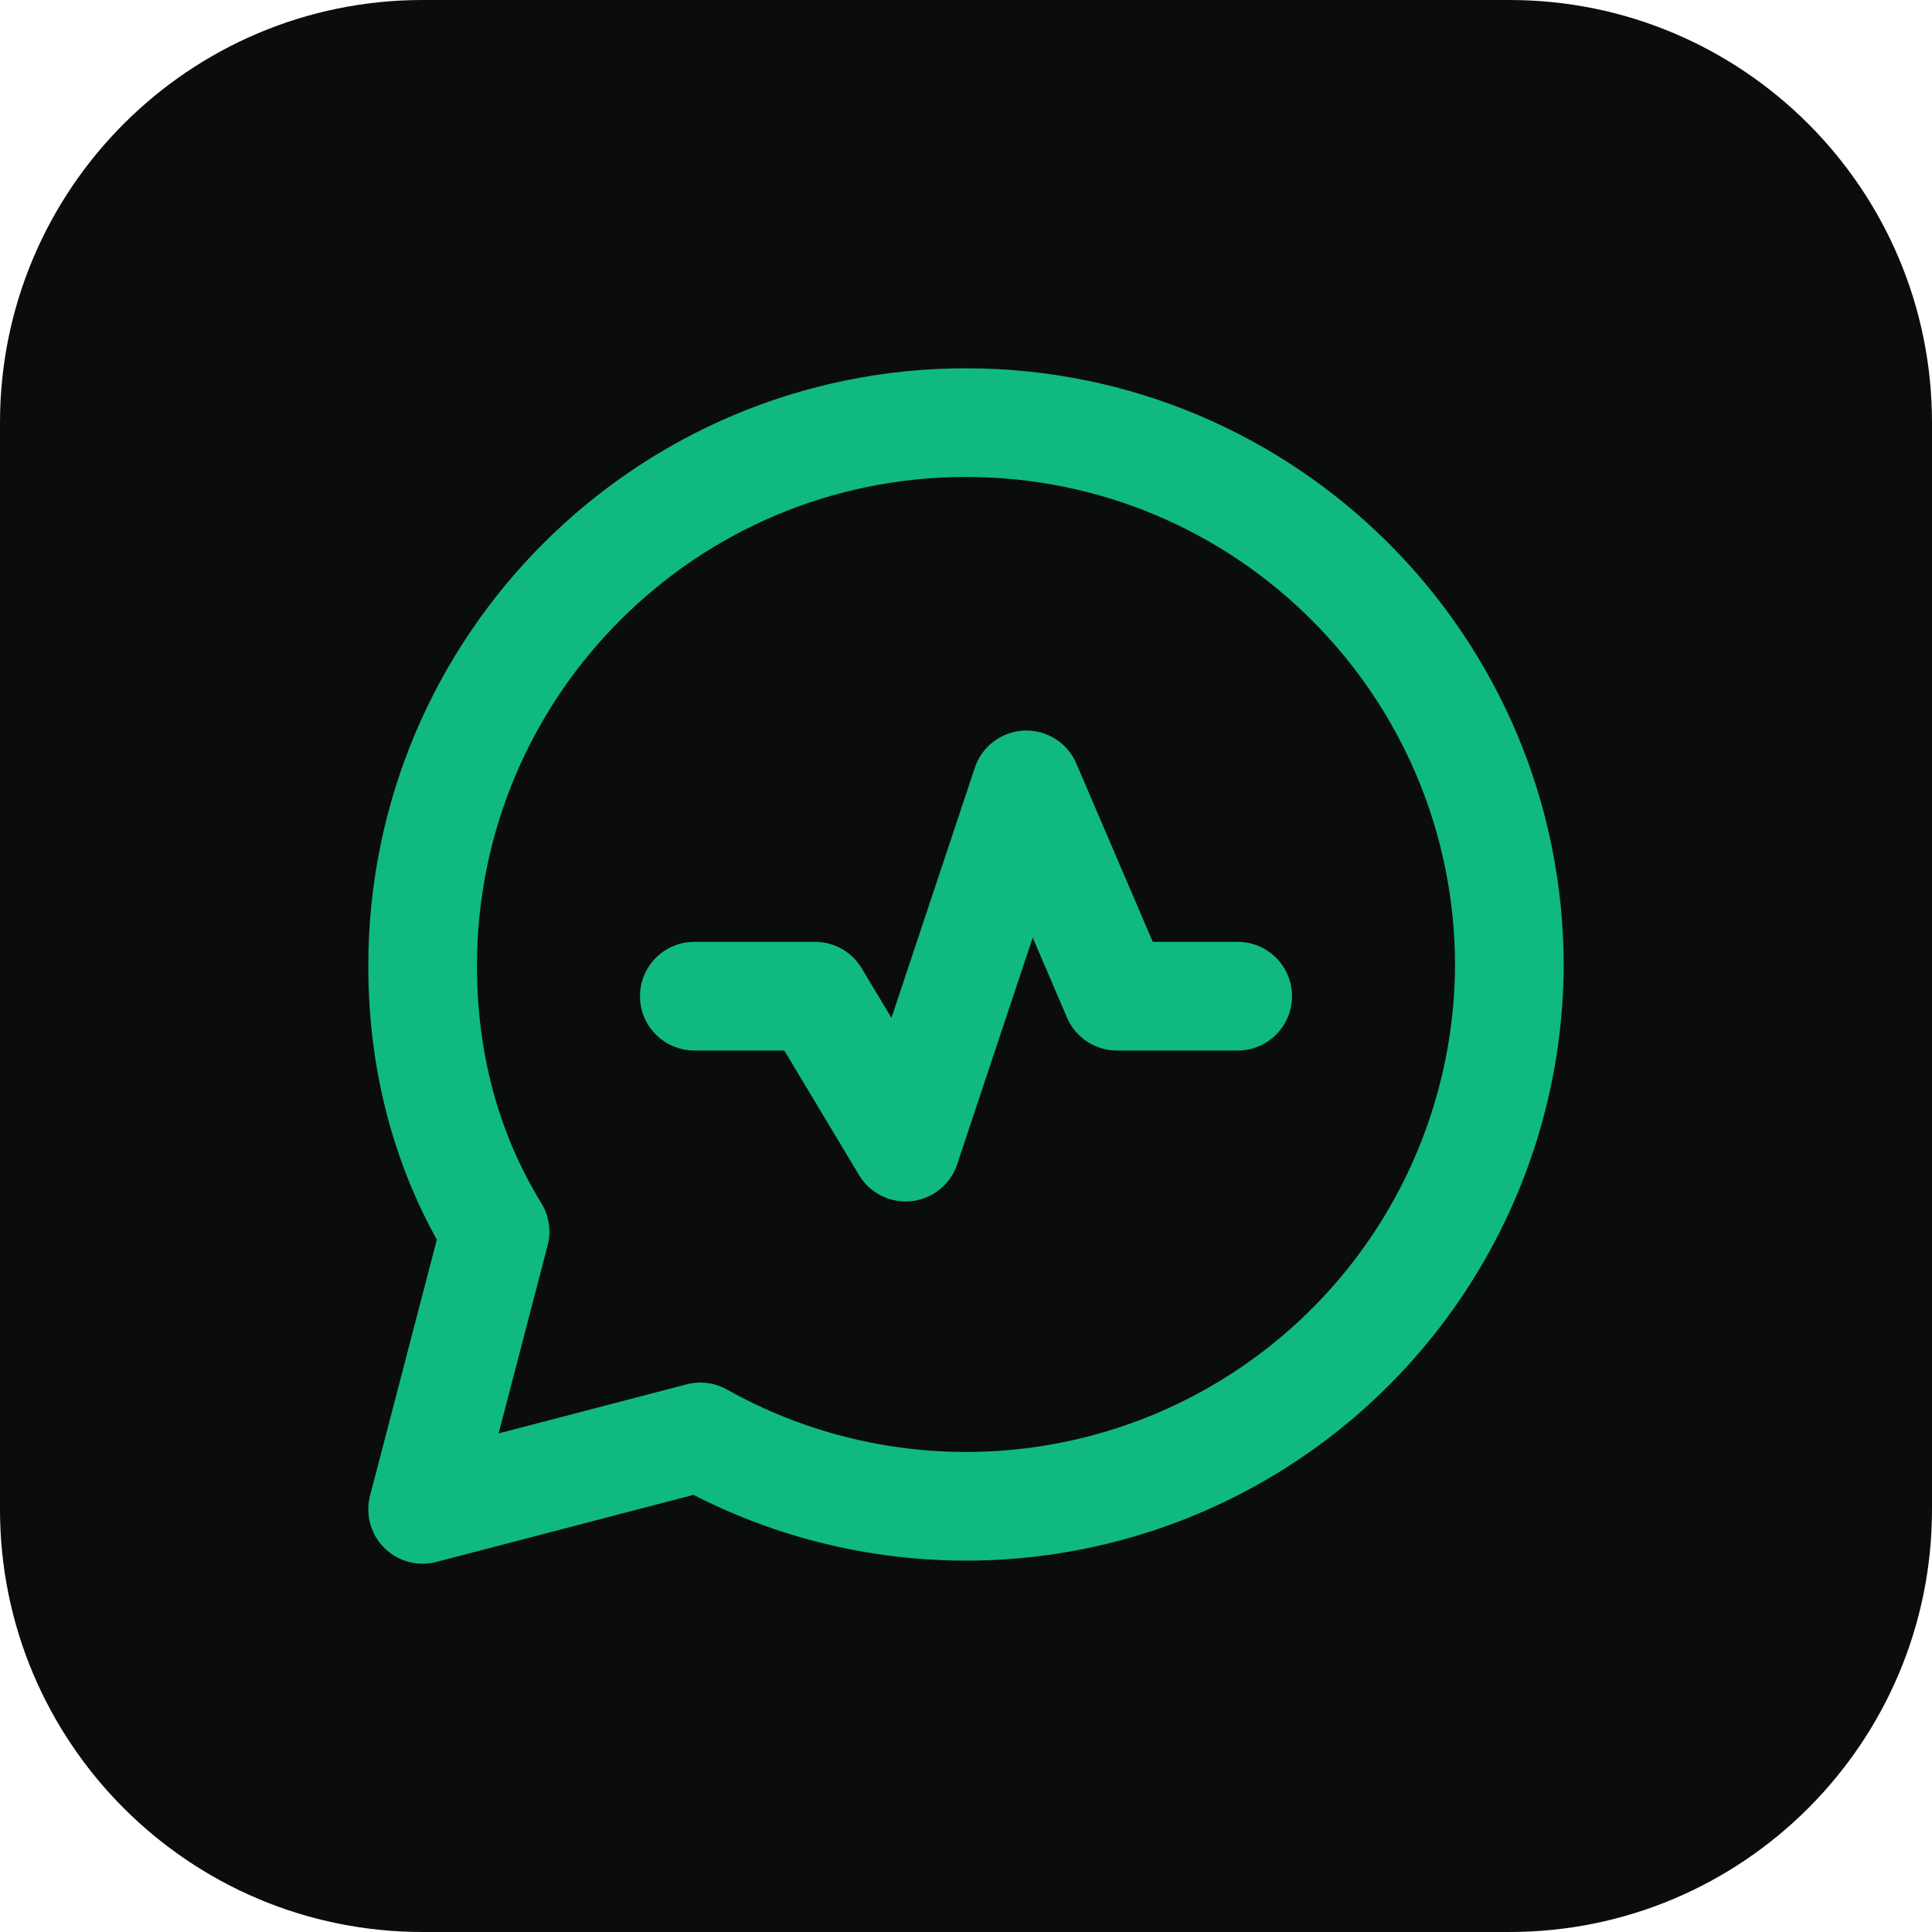
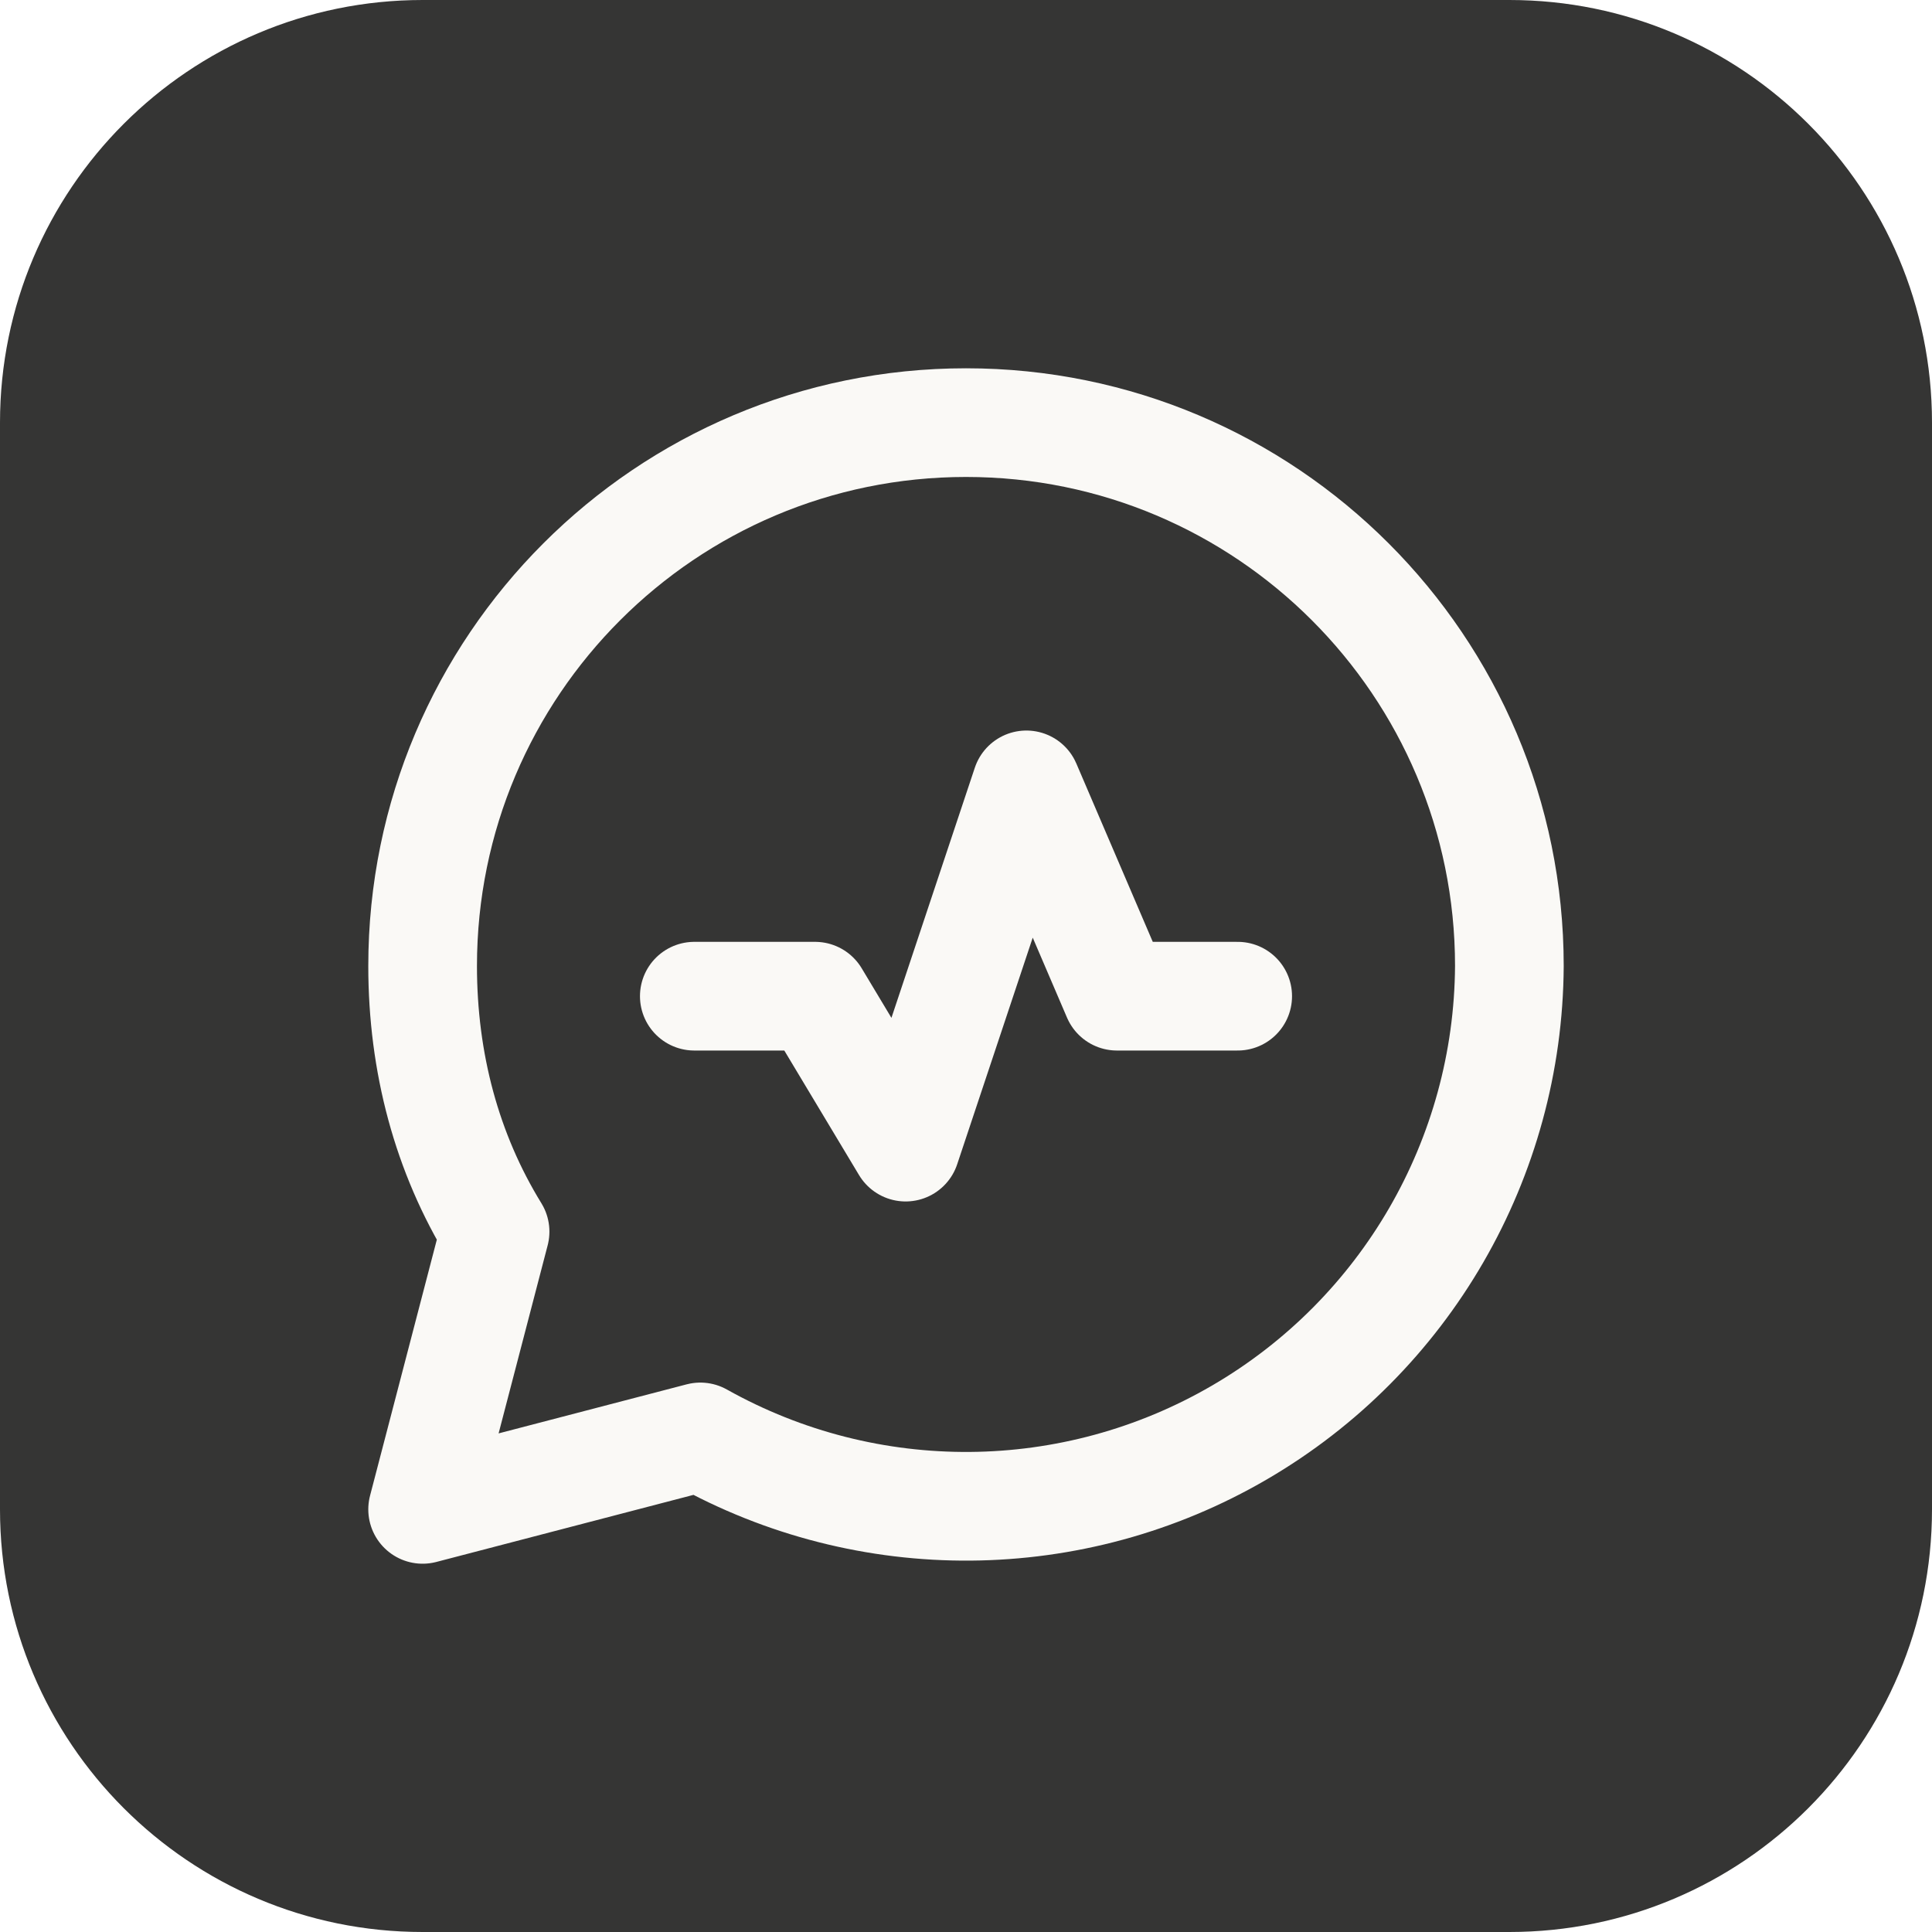
<svg xmlns="http://www.w3.org/2000/svg" viewBox="0 0 32 32">
-   <rect width="32" height="32" rx="7" fill="#0b0c0e" />
-   <g transform="translate(4 4)" fill="none" stroke="#10b981" stroke-width="1.8" stroke-linecap="round" stroke-linejoin="round">
+   <rect width="32" height="32" rx="7" fill="#353534" />
+   <g transform="translate(4 4)" fill="none" stroke="#faf9f6" stroke-width="1.8" stroke-linecap="round" stroke-linejoin="round">
    <path d="M21 12a9 9 0 1 0-18 0c0 1.6.4 3.1 1.2 4.4L3 21l4.6-1.2A9 9 0 0 0 21 12z" />
    <path d="M7.5 12.5h2l1.5 2.5 2-6 1.5 3.5h2" />
  </g>
</svg>
